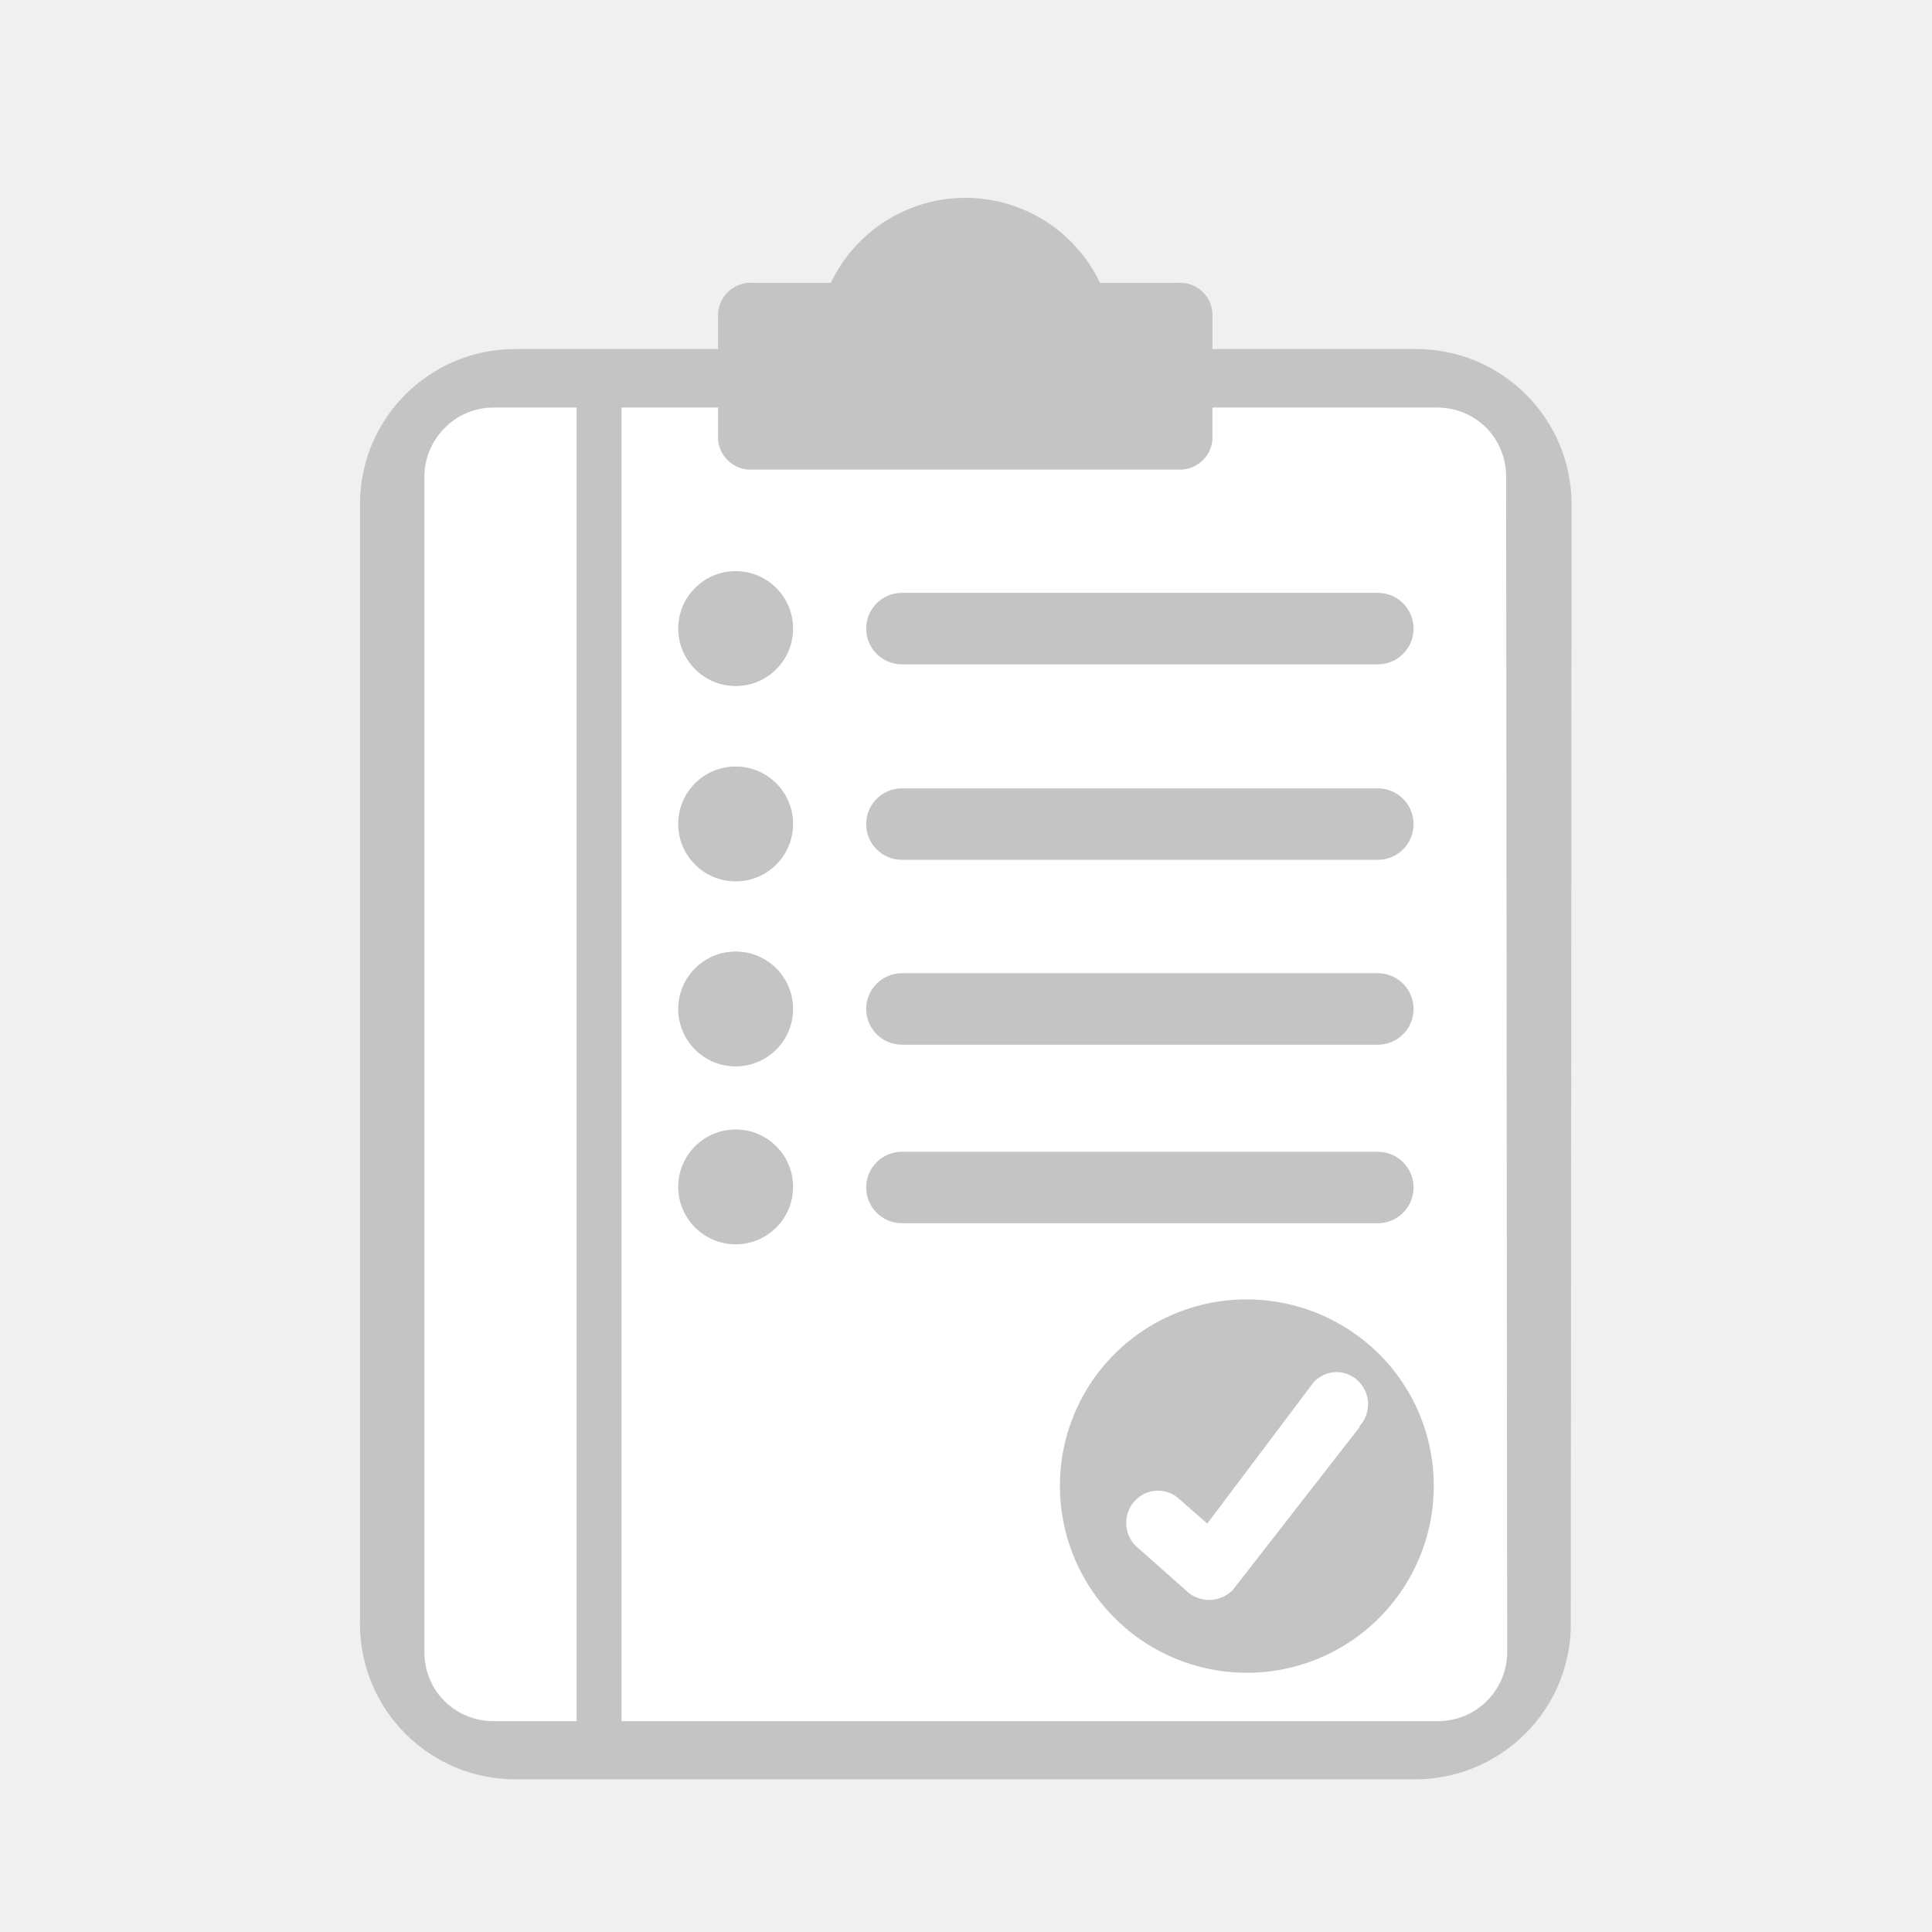
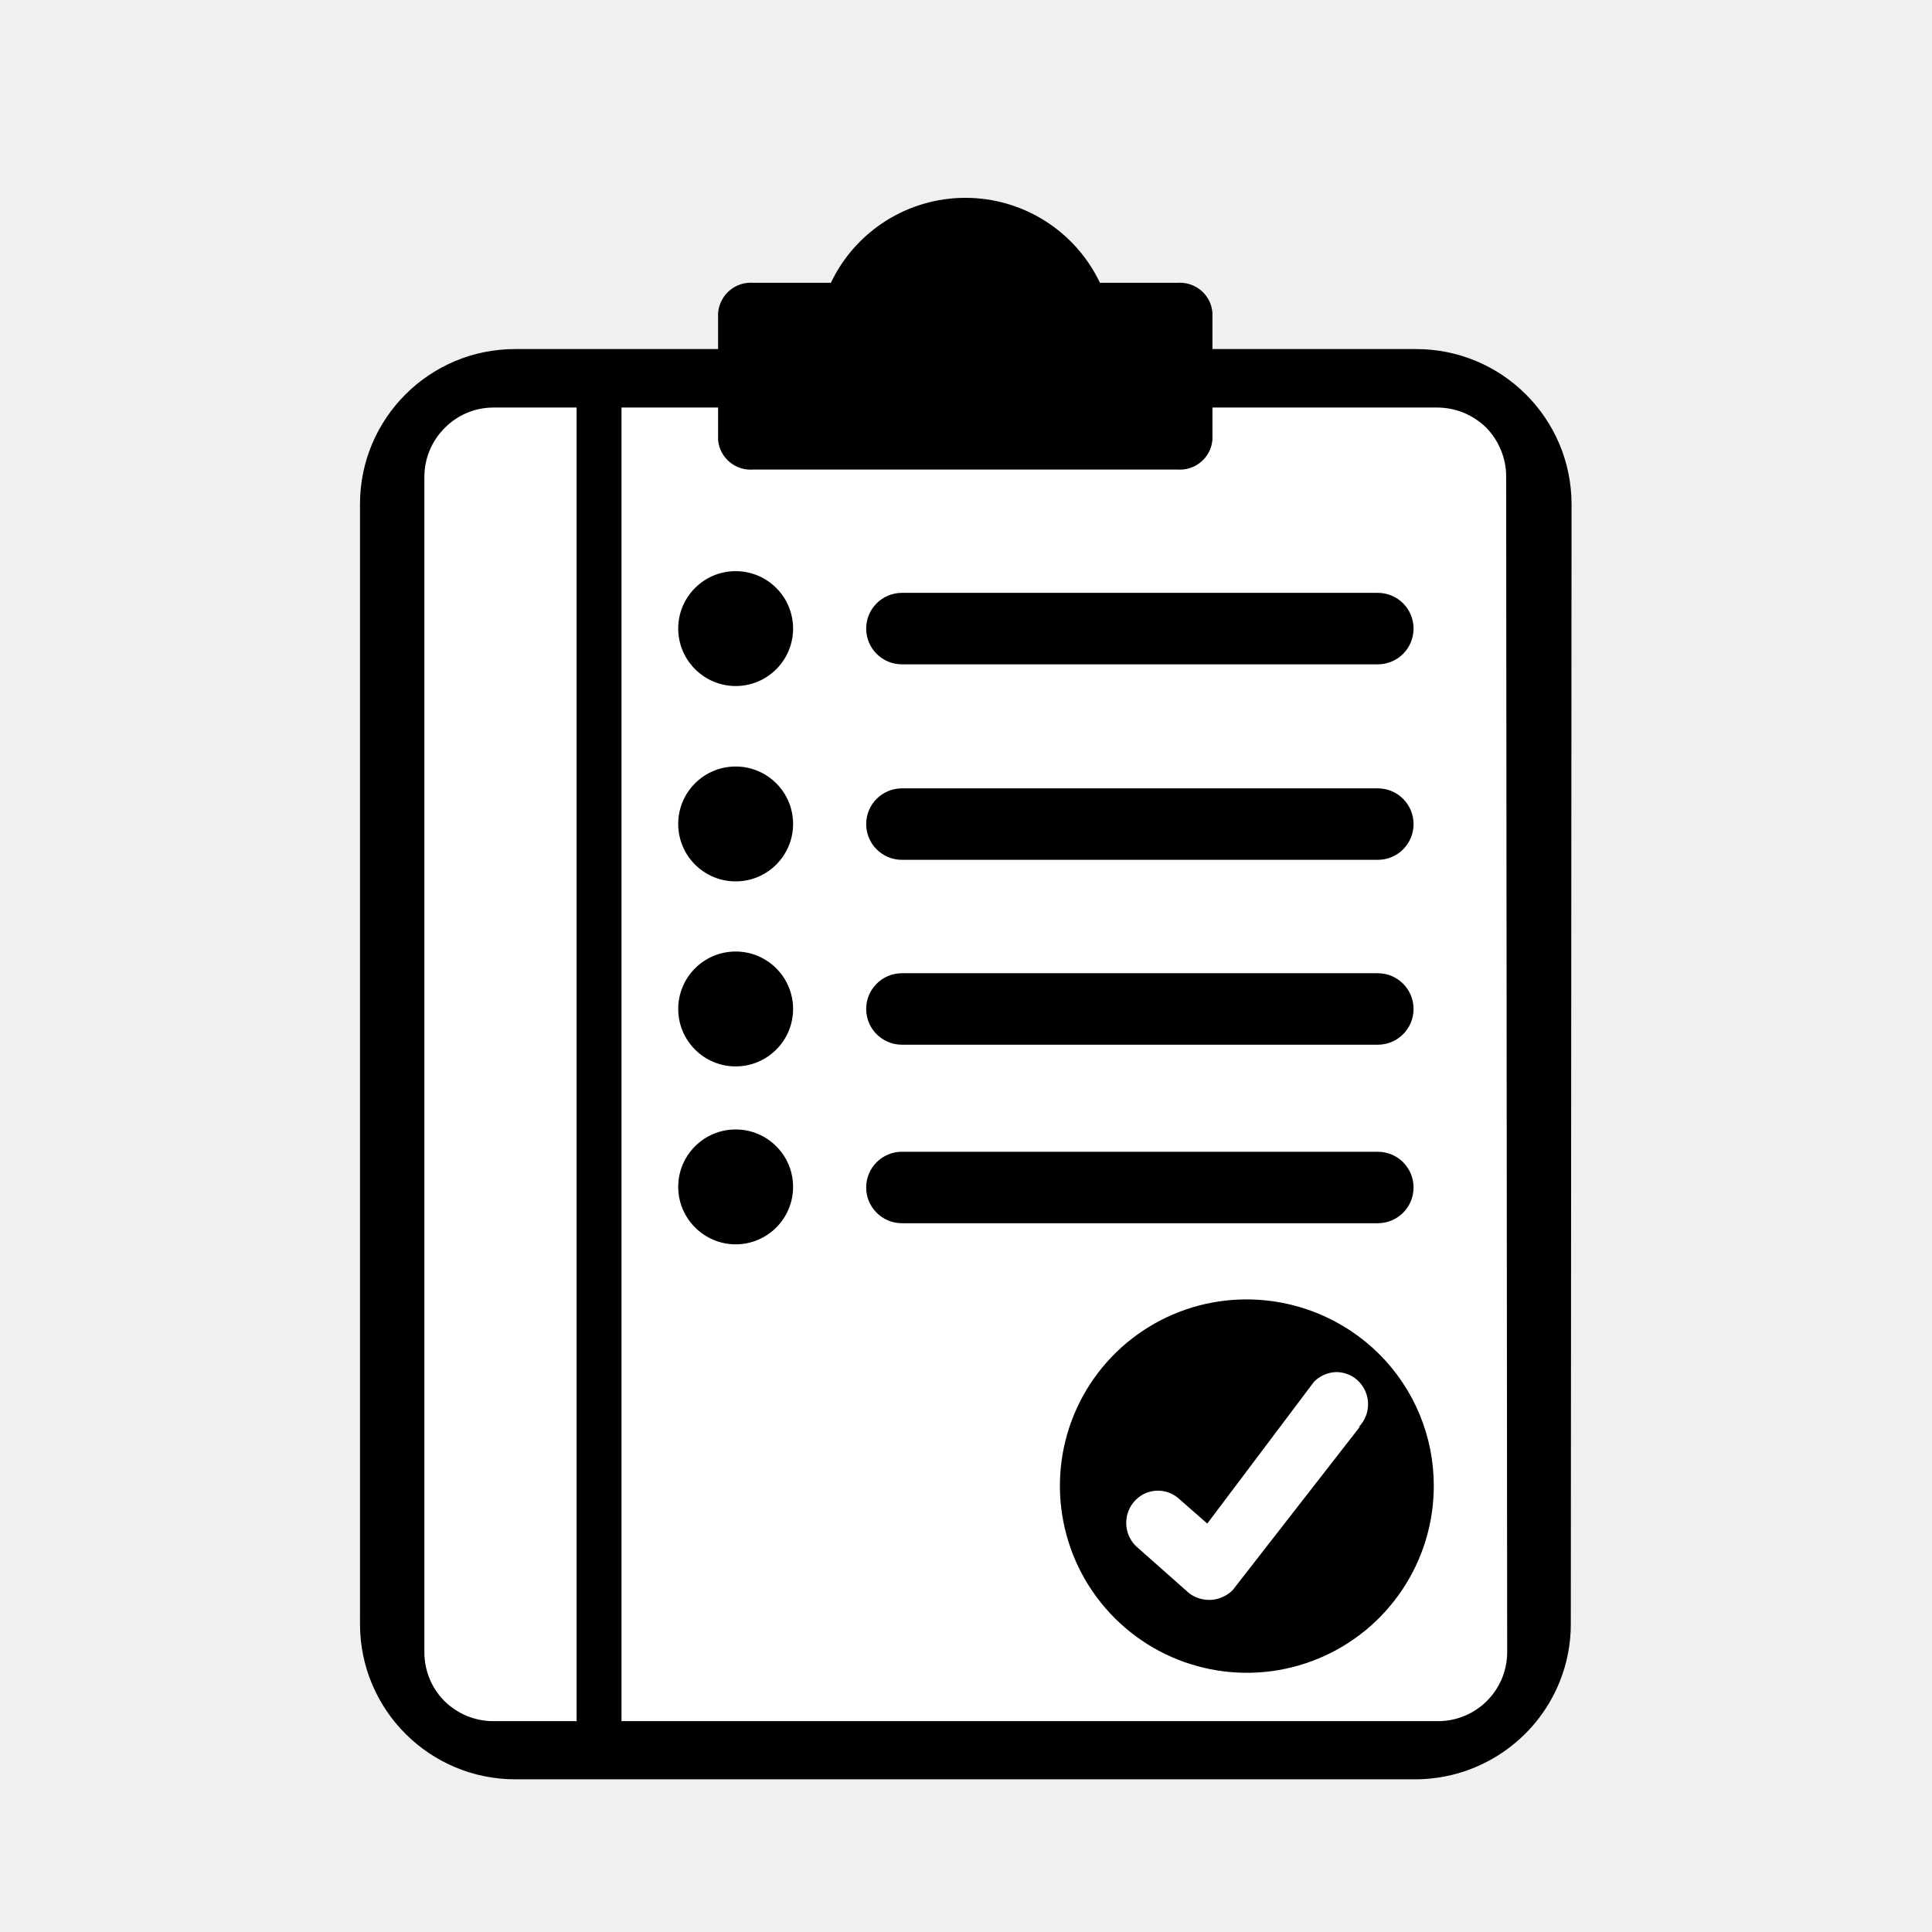
- <svg xmlns="http://www.w3.org/2000/svg" id="Layer_4" data-name="Layer 4" viewBox="0 0 130.84 130.84">
+ <svg xmlns="http://www.w3.org/2000/svg" class="action-plan" id="Layer_4" data-name="Layer 4" viewBox="0 0 130.84 130.84">
  <defs>
-     <style>.cls-1{fill:#fff;}.cls-2{fill:#C4C4C4;}</style>
+     <style>.cls-1{fill:#fff;}.cls-2{fill:currentColor;}</style>
  </defs>
  <rect class="cls-1" x="24.38" y="24.46" width="82" height="95" rx="10" />
  <path class="cls-2" d="M106.38,109.93a10.46,10.46,0,0,1-.77,4,10.56,10.56,0,0,1-9.68,6.57h-61A10.52,10.52,0,0,1,24.38,110V34.12A10.5,10.5,0,0,1,34.9,23.64h61a10.52,10.52,0,0,1,10.53,10.48ZM102,32.25a4.53,4.53,0,0,0-.36-1.78,4.7,4.7,0,0,0-1-1.52,4.87,4.87,0,0,0-1.52-1,4.79,4.79,0,0,0-1.79-.35H33.4A4.62,4.62,0,0,0,30.1,29a4.67,4.67,0,0,0-1.36,3.3v79.6a4.71,4.71,0,0,0,.35,1.78,4.55,4.55,0,0,0,1,1.51,4.69,4.69,0,0,0,3.3,1.37h64a4.68,4.68,0,0,0,4.68-4.66Z" />
  <path class="cls-2" d="M40.57,119a1.56,1.56,0,0,1-1.08-.44,1.52,1.52,0,0,1-.44-1.07V26.71a1.52,1.52,0,0,1,.44-1.07,1.56,1.56,0,0,1,1.08-.44,1.52,1.52,0,0,1,1.07.44,1.49,1.49,0,0,1,.45,1.07v90.78a1.49,1.49,0,0,1-.45,1.07A1.52,1.52,0,0,1,40.57,119Z" />
  <path class="cls-2" d="M79.76,19.15H74.49a10.09,10.09,0,0,0-18.22,0H51a2.22,2.22,0,0,0-1.6.53,2.25,2.25,0,0,0-.77,1.51V29.8a2.21,2.21,0,0,0,2.37,2H79.75a2.22,2.22,0,0,0,1.6-.53,2.19,2.19,0,0,0,.76-1.51V21.19a2.18,2.18,0,0,0-.75-1.5A2.23,2.23,0,0,0,79.76,19.15Z" />
  <path class="cls-2" d="M49.83,46.46a3.89,3.89,0,1,0-3.9-3.89A3.9,3.9,0,0,0,49.83,46.46Z" />
  <path class="cls-2" d="M93.31,40.15H61.08a2.42,2.42,0,1,0,0,4.84H93.31a2.42,2.42,0,1,0,0-4.84Z" />
  <path class="cls-2" d="M49.83,59.69a3.89,3.89,0,1,0-3.9-3.88A3.89,3.89,0,0,0,49.83,59.69Z" />
  <path class="cls-2" d="M93.31,53.39H61.08a2.42,2.42,0,1,0,0,4.84H93.31a2.42,2.42,0,1,0,0-4.84Z" />
  <path class="cls-2" d="M49.83,72.22a3.89,3.89,0,1,0-3.9-3.89A3.89,3.89,0,0,0,49.83,72.22Z" />
  <path class="cls-2" d="M93.31,65.91H61.08a2.42,2.42,0,1,0,0,4.84H93.31a2.42,2.42,0,1,0,0-4.84Z" />
  <path class="cls-2" d="M49.83,84.27a3.89,3.89,0,1,0-3.9-3.89A3.9,3.9,0,0,0,49.83,84.27Z" />
  <path class="cls-2" d="M93.31,78H61.08a2.42,2.42,0,1,0,0,4.84H93.31a2.42,2.42,0,1,0,0-4.84Z" />
  <path class="cls-2" d="M84.44,88a12.63,12.63,0,0,0-11.7,7.79,12.66,12.66,0,1,0,24.36,4.83,12.58,12.58,0,0,0-3.71-8.93,12.72,12.72,0,0,0-9-3.69Zm7.68,8.59-8.65,11.11a2.26,2.26,0,0,1-.76.49,2.05,2.05,0,0,1-.88.16,2.33,2.33,0,0,1-.83-.18,2.17,2.17,0,0,1-.69-.47l-3.39-3a2.21,2.21,0,0,1,0-3.13,2.13,2.13,0,0,1,3,0l1.84,1.61L89,93.56a2.23,2.23,0,0,1,1.52-.64,2.2,2.2,0,0,1,1.21.39A2.2,2.2,0,0,1,92,96.66Z" />
</svg>
